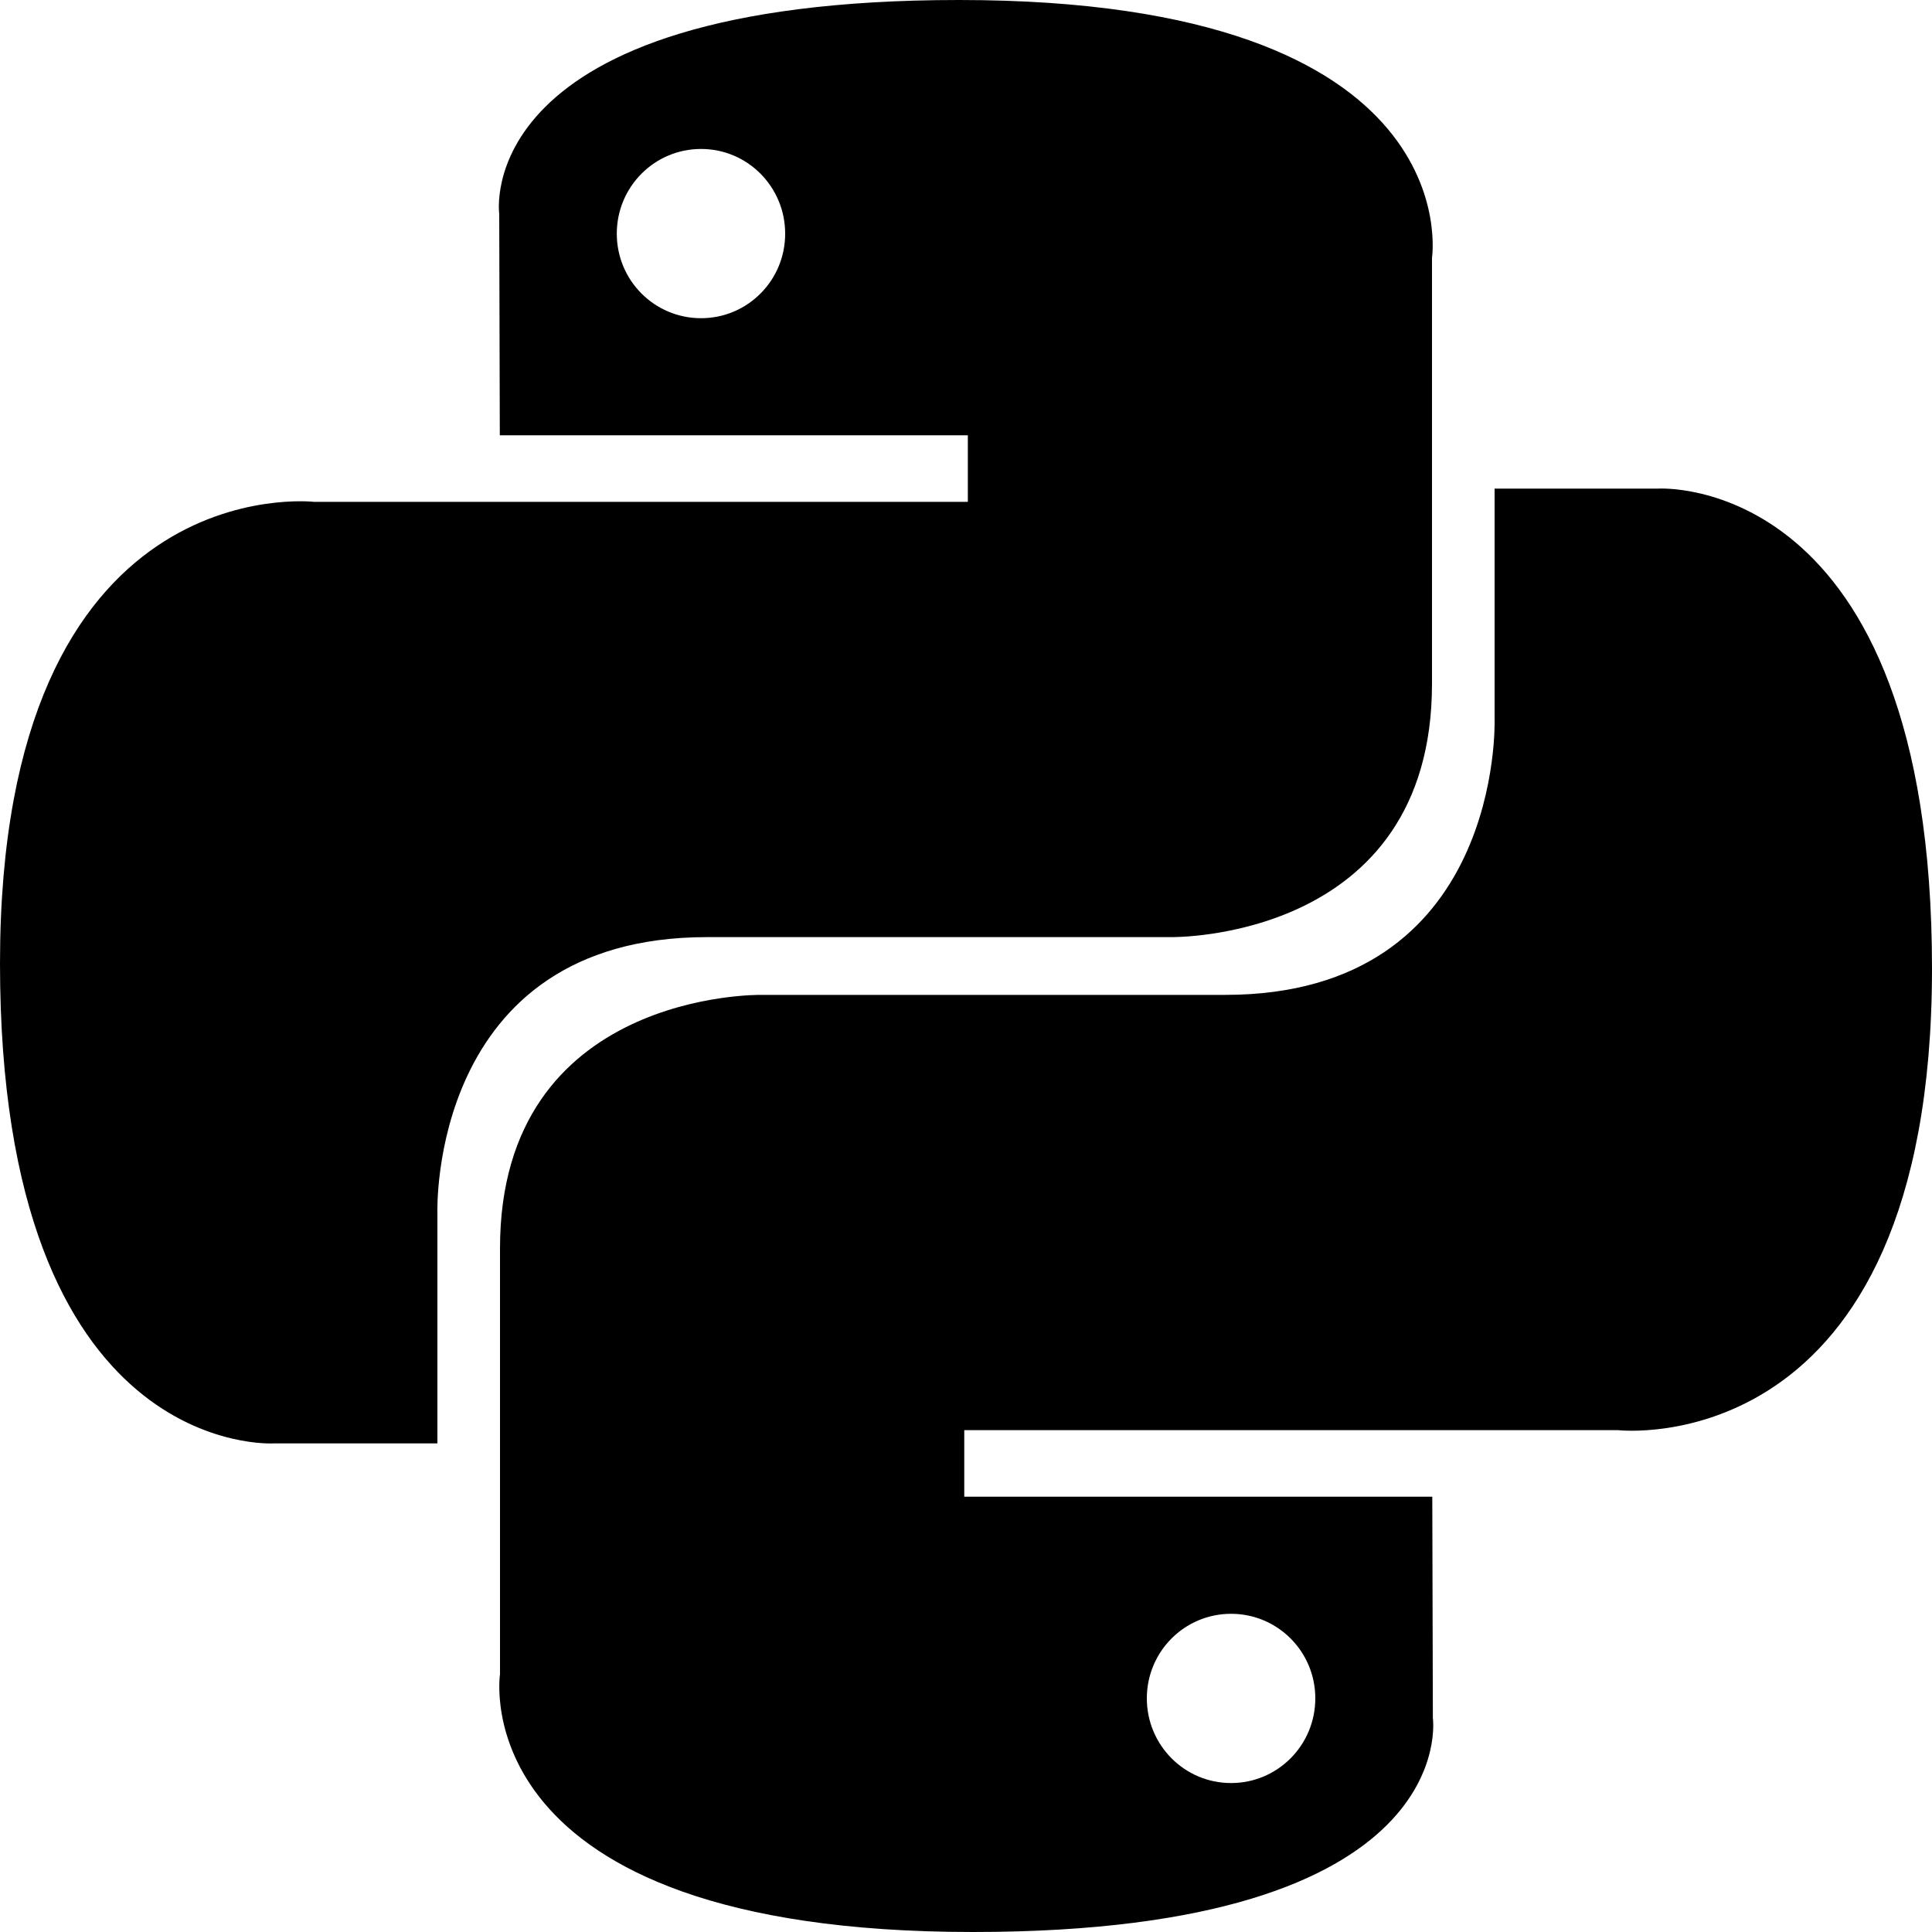
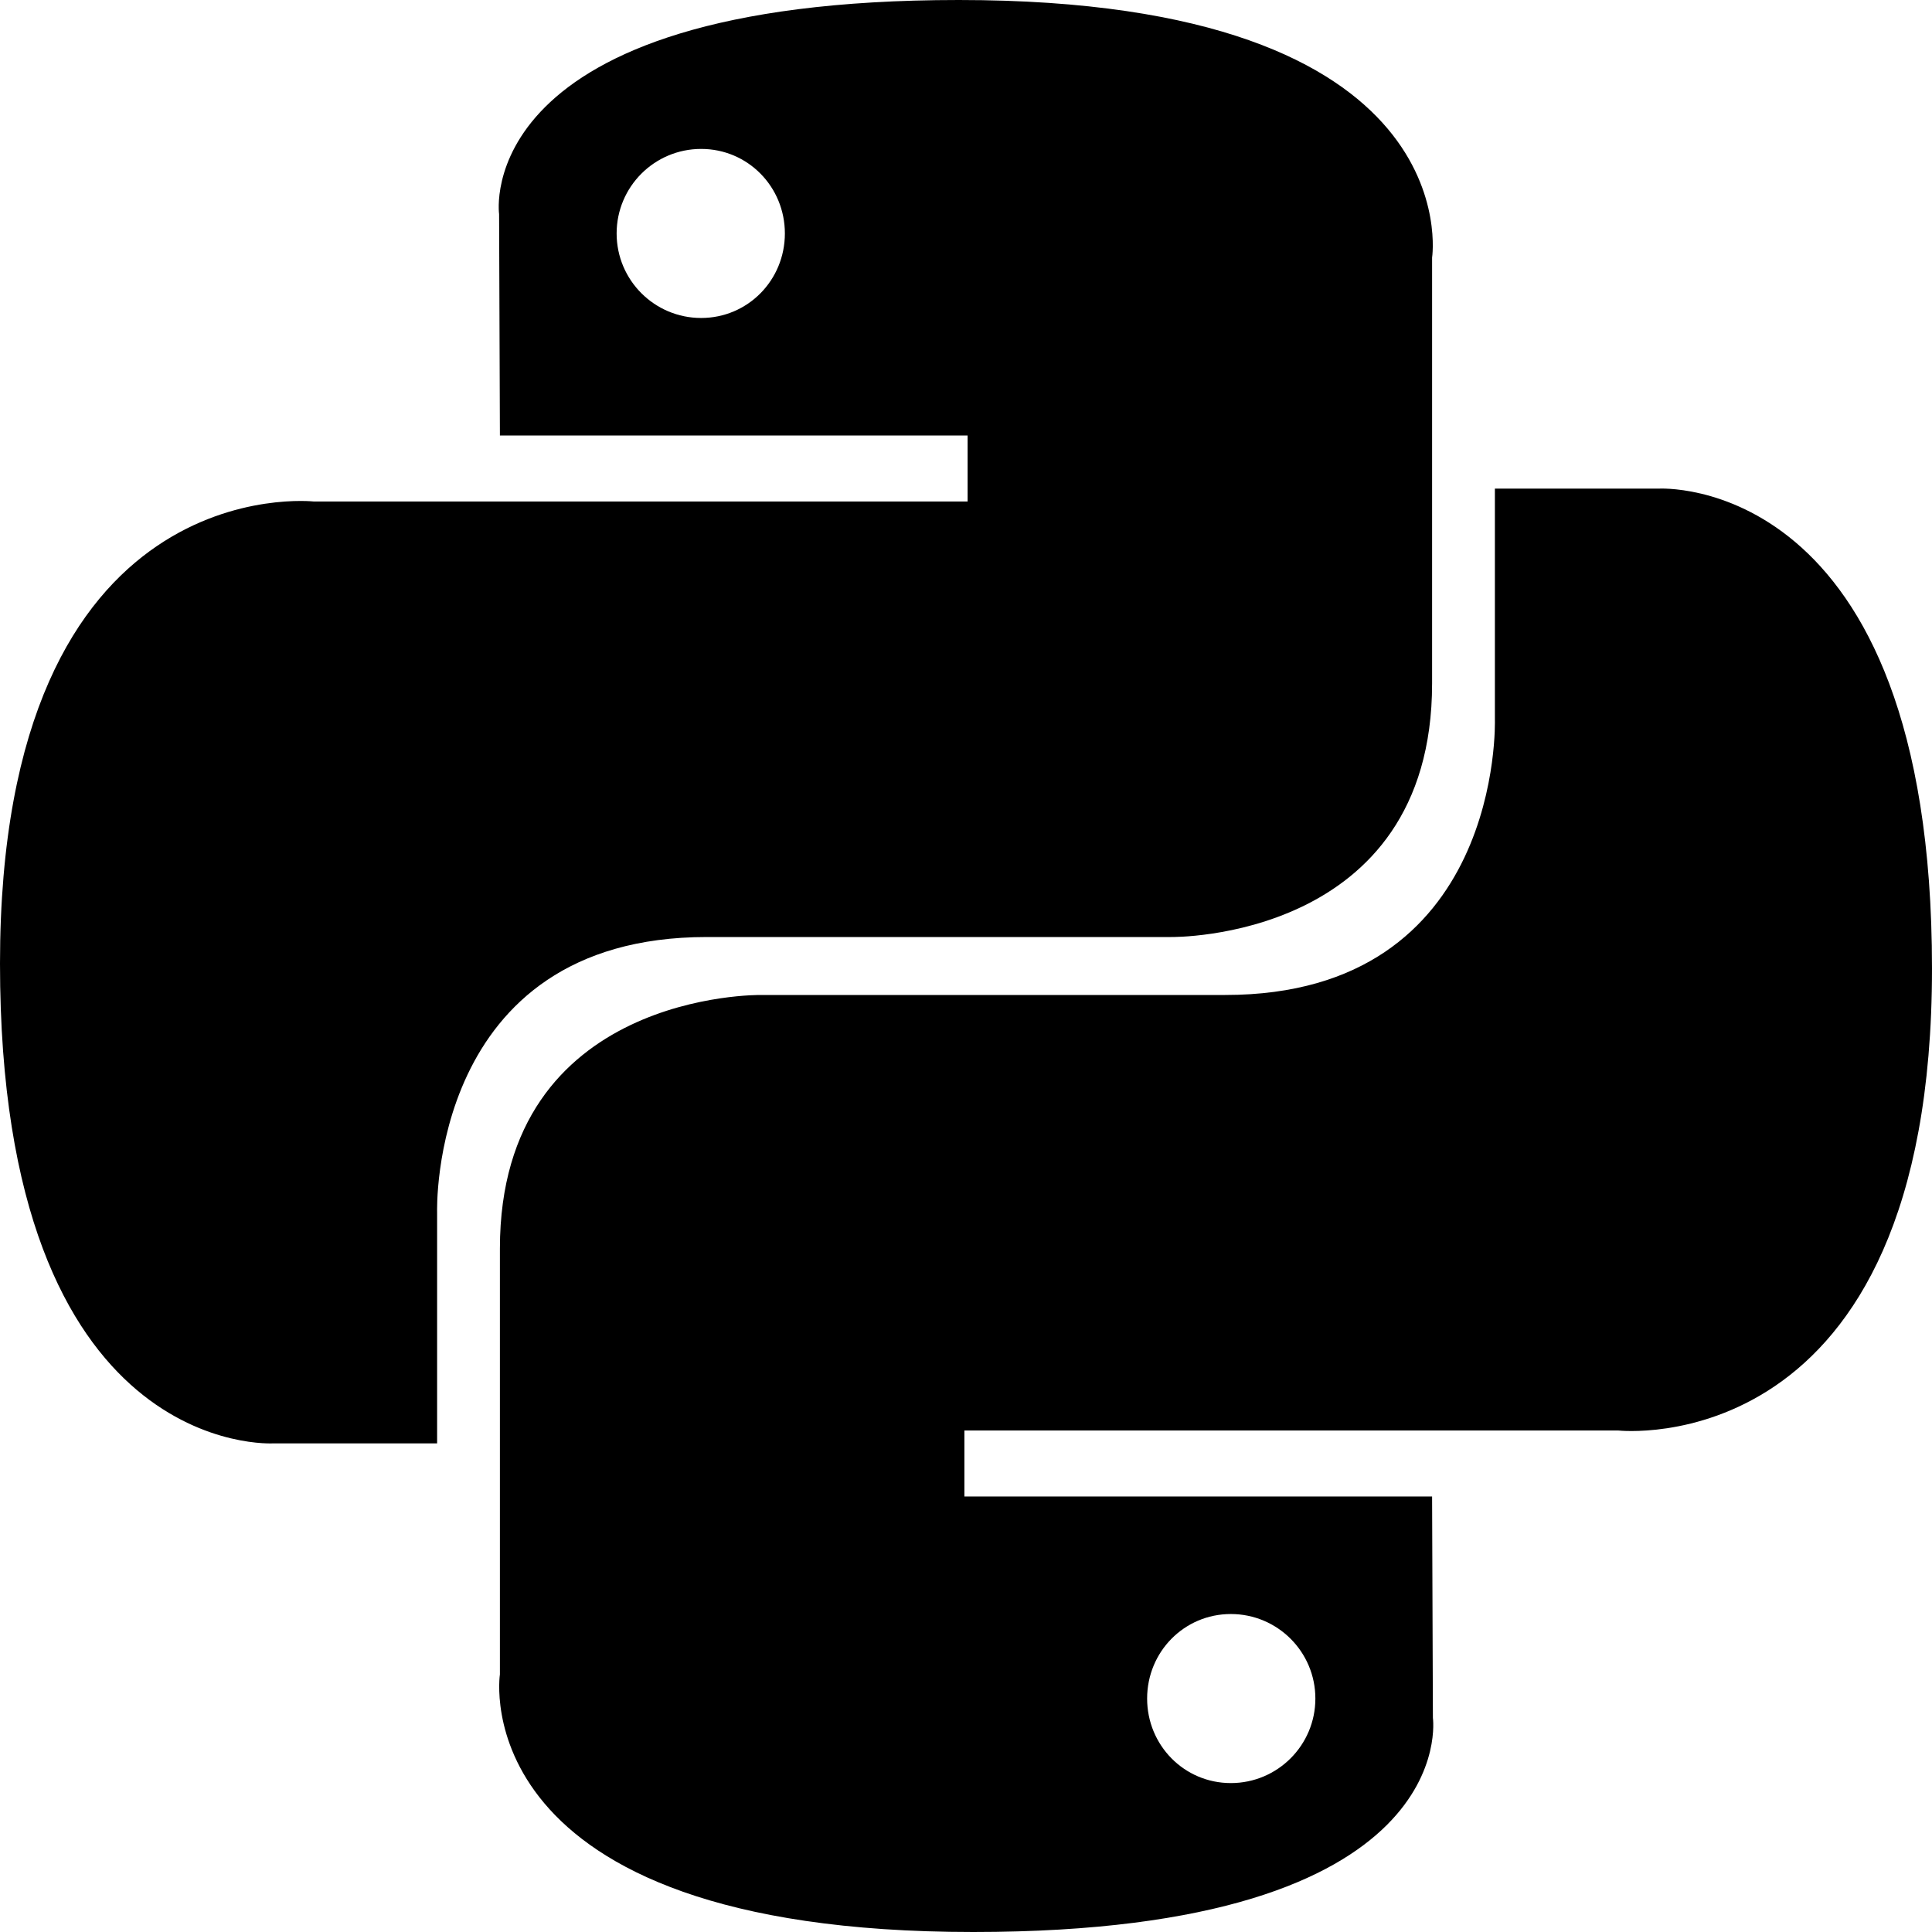
- <svg xmlns="http://www.w3.org/2000/svg" width="800px" height="800px" viewBox="0 0 20 20" version="1.1">
-   <defs>
- 
- </defs>
-   <g id="Page-1" stroke="none" stroke-width="1" fill="none" fill-rule="evenodd">
-     <g id="Dribbble-Light-Preview" transform="translate(-340, -7599)" fill="#000000">
-       <g id="icons" transform="translate(56, 160)">
-         <path d="M296.744,7457.458 C296.262,7457.458 295.872,7457.066 295.872,7456.581 C295.872,7456.097 296.262,7455.706 296.744,7455.706 C297.226,7455.706 297.616,7456.097 297.616,7456.581 C297.616,7457.066 297.226,7457.458 296.744,7457.458 M294.072,7459 C299.15,7459 298.833,7456.786 298.833,7456.786 L298.827,7454.494 L293.982,7454.494 L293.982,7453.805 L300.751,7453.805 C300.751,7453.805 304,7454.176 304,7449.026 C304,7443.876 301.165,7444.058 301.165,7444.058 L299.472,7444.058 L299.472,7446.449 C299.472,7446.449 299.563,7449.299 296.682,7449.299 L291.876,7449.299 C291.876,7449.299 289.176,7449.255 289.176,7451.922 L289.176,7456.331 C289.176,7456.331 288.766,7459 294.072,7459 M291.257,7440.542 C291.739,7440.542 292.128,7440.934 292.128,7441.419 C292.128,7441.903 291.739,7442.294 291.257,7442.294 C290.775,7442.294 290.385,7441.903 290.385,7441.419 C290.385,7440.934 290.775,7440.542 291.257,7440.542 M293.928,7439 C288.851,7439 289.168,7441.214 289.168,7441.214 L289.174,7443.506 L294.019,7443.506 L294.019,7444.195 L287.249,7444.195 C287.249,7444.195 284,7443.824 284,7448.974 C284,7454.124 286.836,7453.942 286.836,7453.942 L288.528,7453.942 L288.528,7451.551 C288.528,7451.551 288.437,7448.701 291.319,7448.701 L296.124,7448.701 C296.124,7448.701 298.824,7448.745 298.824,7446.078 L298.824,7441.669 C298.824,7441.669 299.234,7439 293.928,7439" id="python-[#127]">
- 
- </path>
-       </g>
-     </g>
-   </g>
+ <svg xmlns="http://www.w3.org/2000/svg" viewBox="0 0 24 24">
+   <path d="M 15.29,22.15 C 14.71,22.15 14.25,21.68 14.25,21.1 C 14.25,20.52 14.71,20.05 15.29,20.05 C 15.87,20.05 16.34,20.52 16.34,21.1 C 16.34,21.68 15.87,22.15 15.29,22.15 M 12.09,24 C 18.18,24 17.8,21.34 17.8,21.34 L 17.79,18.59 L 11.98,18.59 L 11.98,17.77 L 20.1,17.77 C 20.1,17.77 24,18.21 24,12.03 C 24,5.85 20.6,6.07 20.6,6.07 L 18.57,6.07 L 18.57,8.94 C 18.57,8.94 18.68,12.36 15.22,12.36 L 9.45,12.36 C 9.45,12.36 6.21,12.31 6.21,15.51 L 6.21,20.8 C 6.21,20.8 5.72,24 12.09,24 M 8.71,1.85 C 9.29,1.85 9.75,2.32 9.75,2.9 C 9.75,3.48 9.29,3.95 8.71,3.95 C 8.13,3.95 7.66,3.48 7.66,2.9 C 7.66,2.32 8.13,1.85 8.71,1.85 M 11.91,0 C 5.82,0 6.2,2.66 6.2,2.66 L 6.21,5.41 L 12.02,5.41 L 12.02,6.23 L 3.9,6.23 C 3.9,6.23 0,5.79 0,11.97 C 0,18.15 3.4,17.93 3.4,17.93 L 5.43,17.93 L 5.43,15.06 C 5.43,15.06 5.32,11.64 8.78,11.64 L 14.55,11.64 C 14.55,11.64 17.79,11.69 17.79,8.49 L 17.79,3.2 C 17.79,3.2 18.28,0 11.91,0" fill="currentColor" />
</svg>
